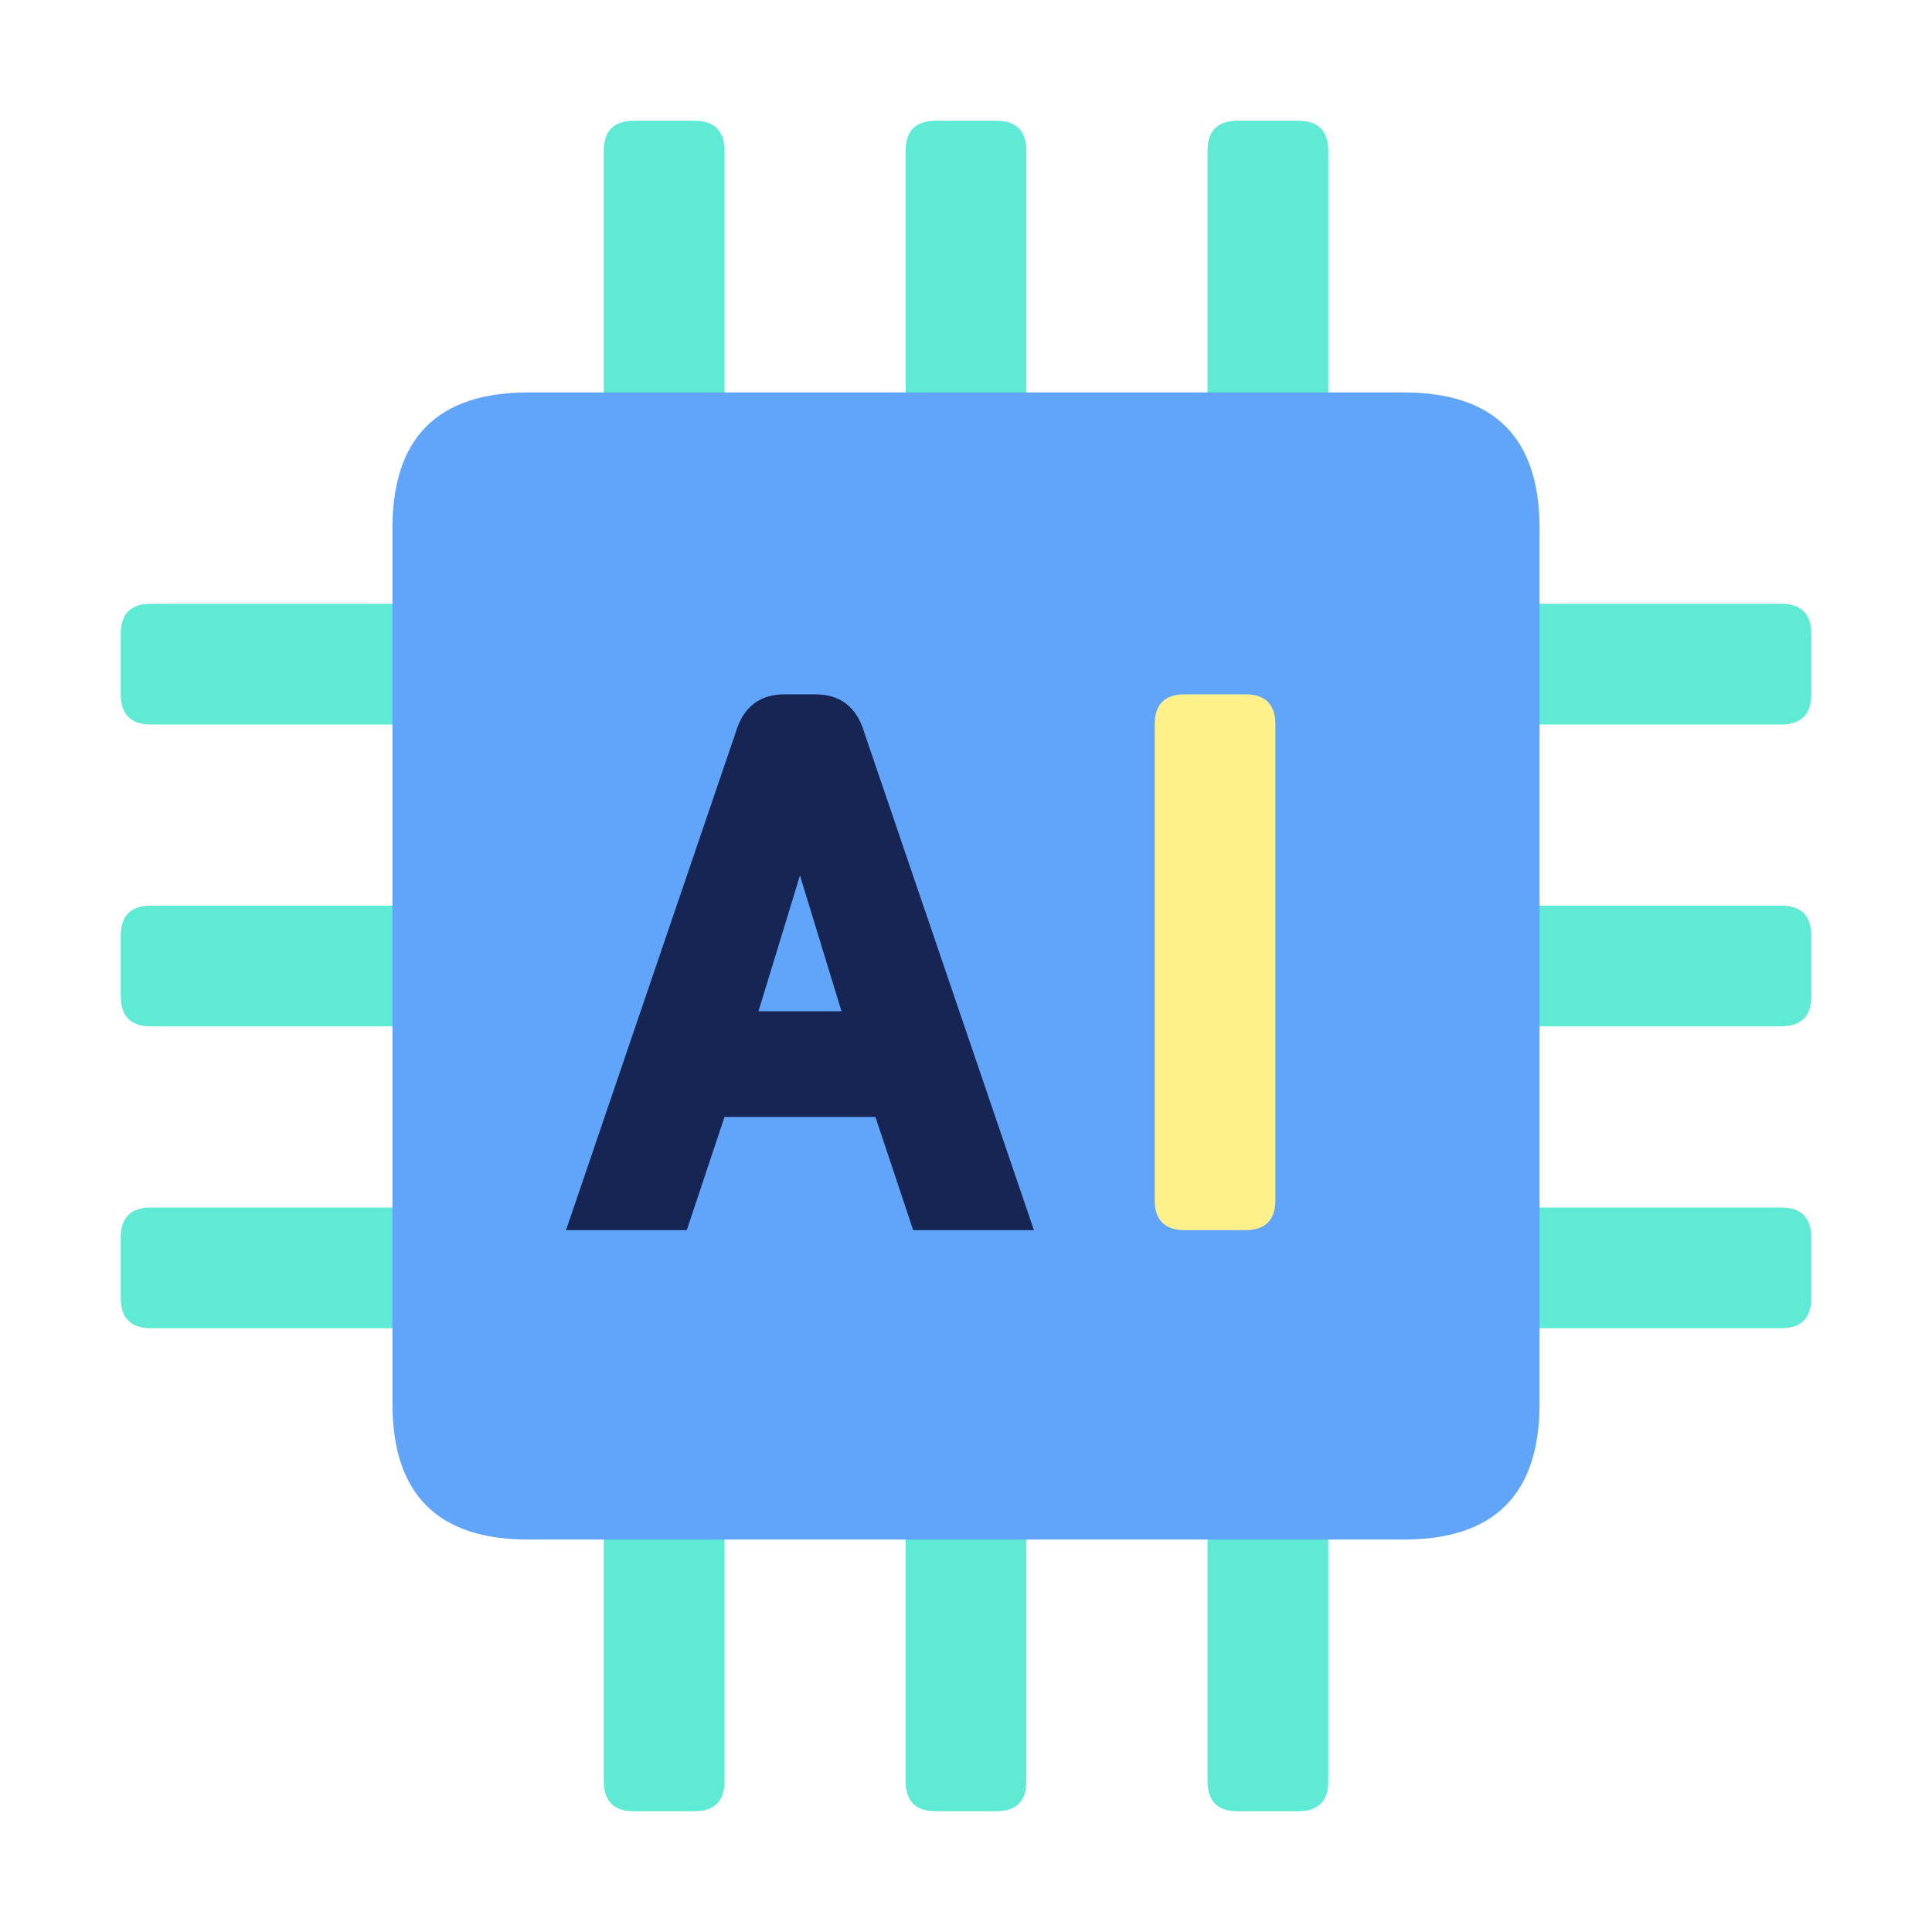
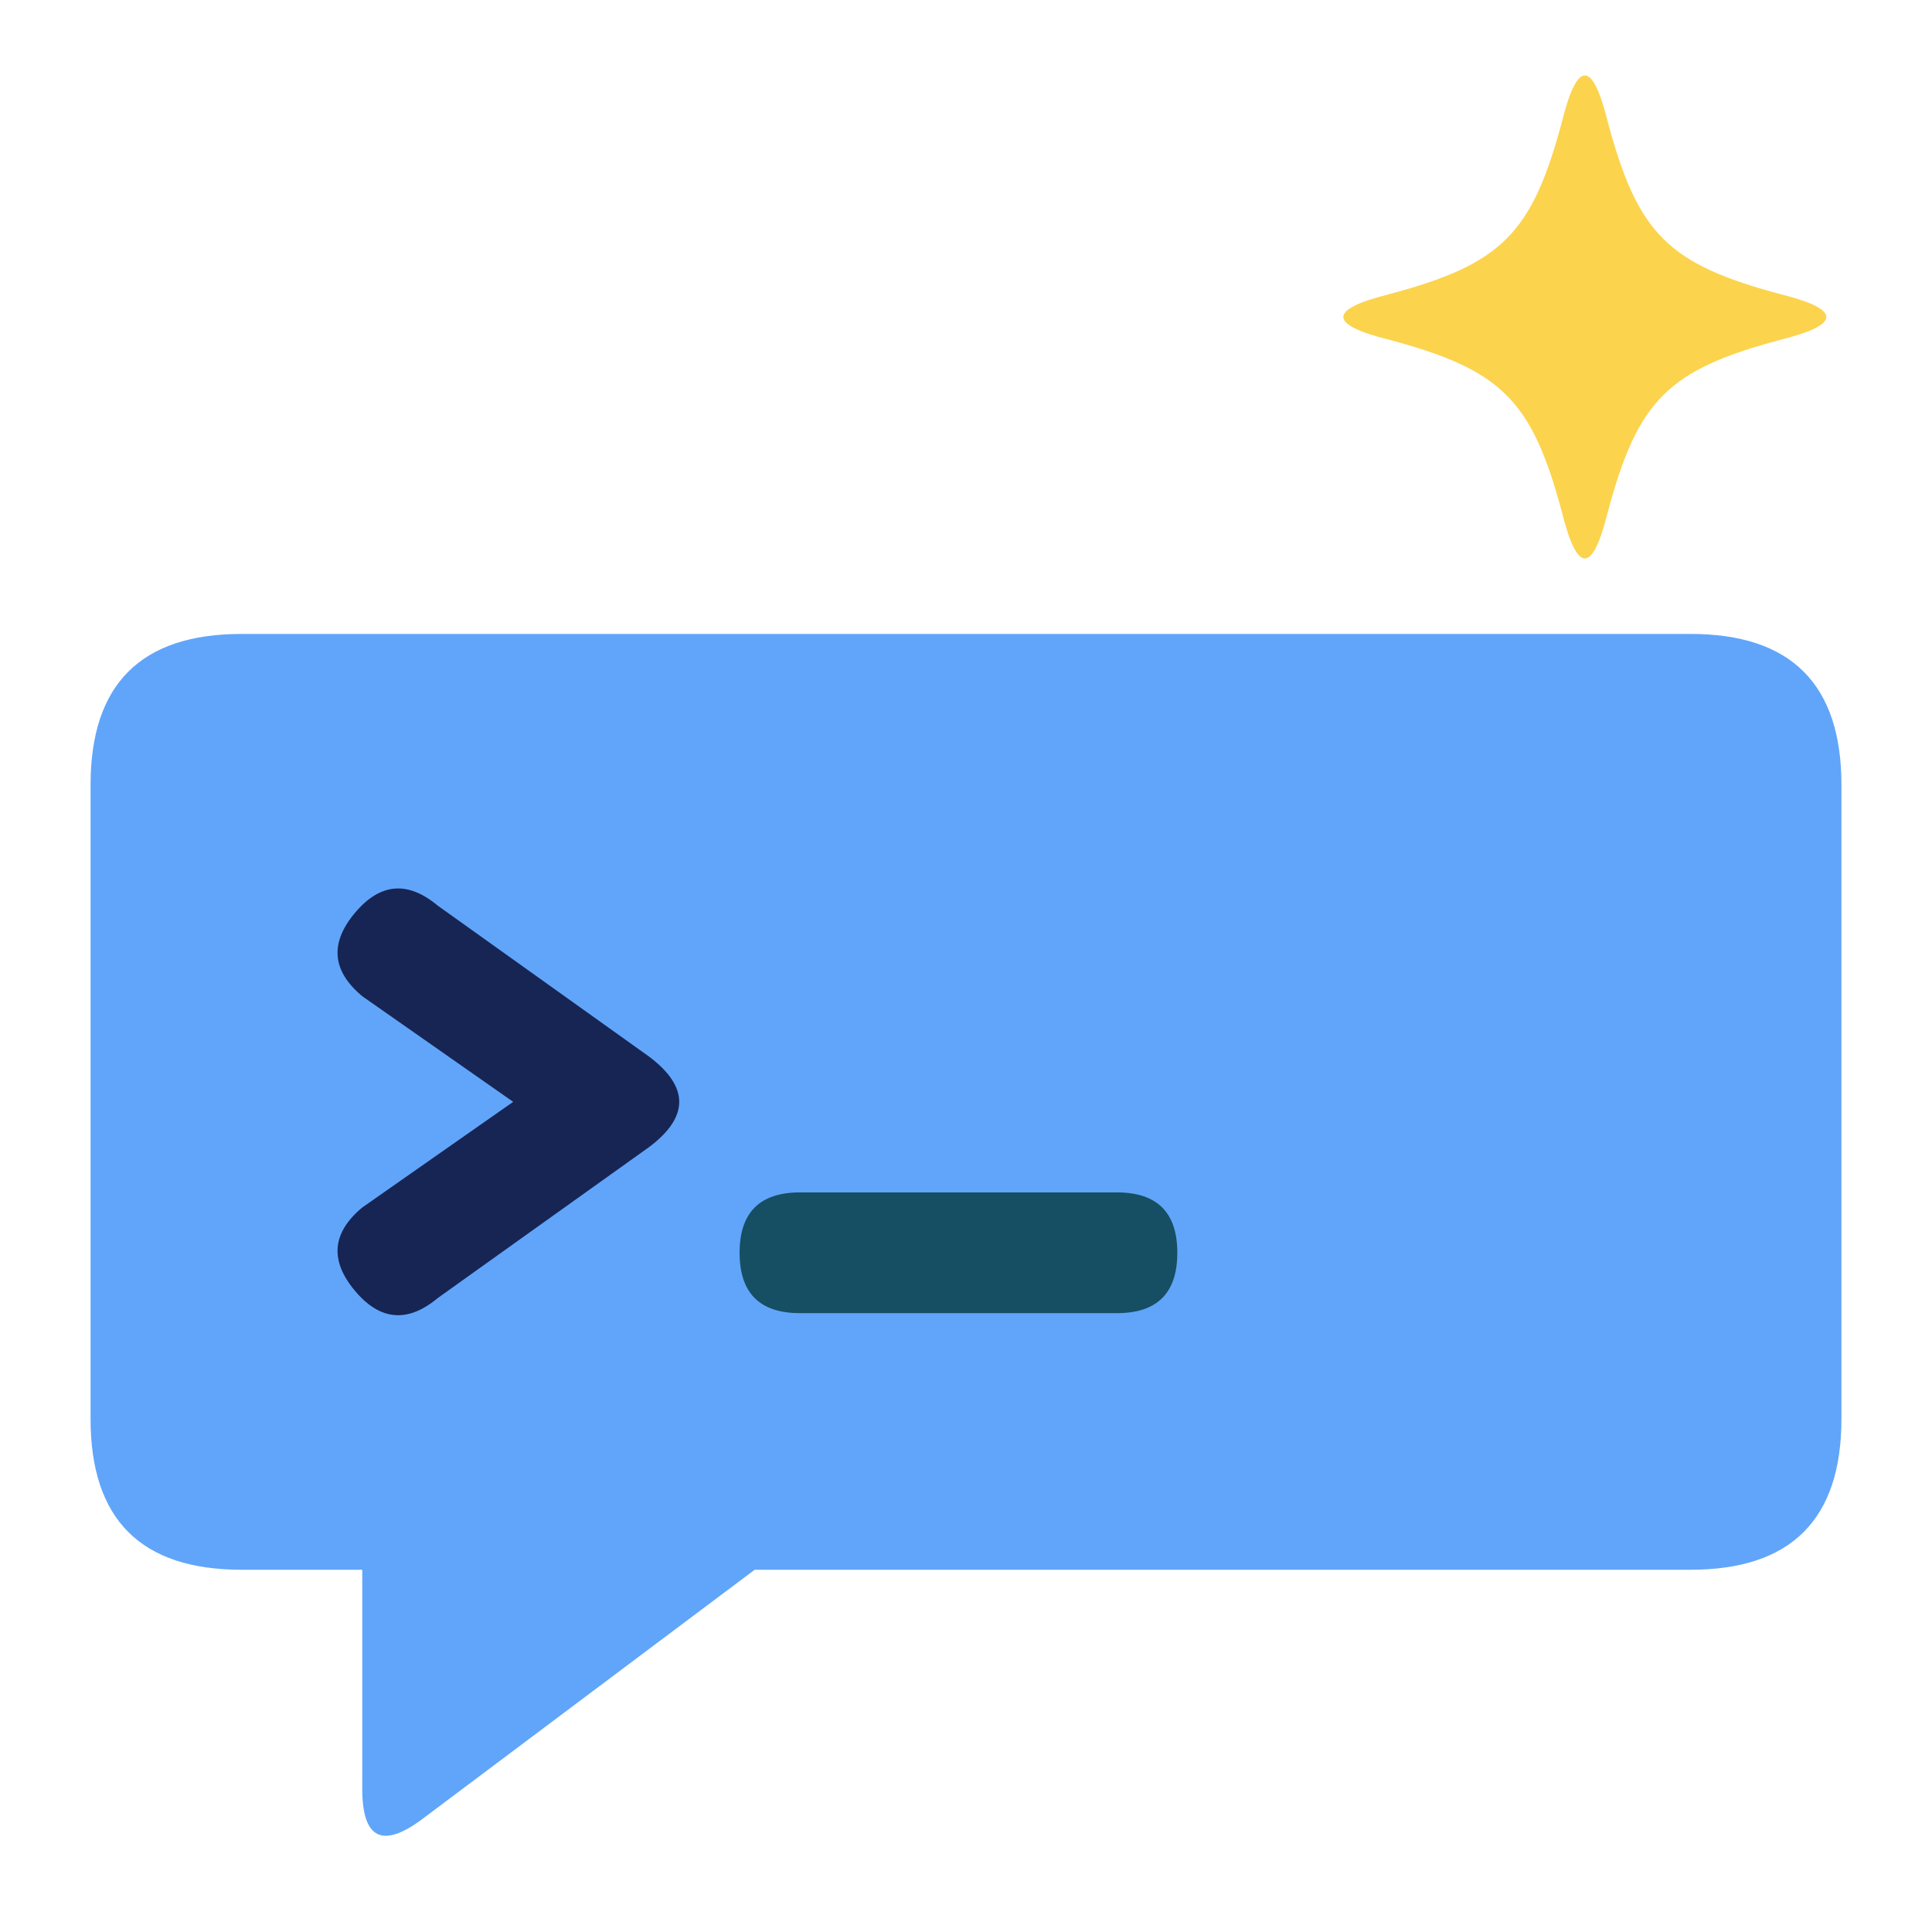
<svg xmlns="http://www.w3.org/2000/svg" width="512" height="512" viewBox="0 0 512 512">
-   <path fill="#5EEAD4" d="M160 40Q160 32 168 32H184Q192 32 192 40V112H160ZM240 40Q240 32 248 32H264Q272 32 272 40V112H240ZM320 40Q320 32 328 32H344Q352 32 352 40V112H320ZM160 400H192V472Q192 480 184 480H168Q160 480 160 472ZM240 400H272V472Q272 480 264 480H248Q240 480 240 472ZM320 400H352V472Q352 480 344 480H328Q320 480 320 472ZM40 160H112V192H40Q32 192 32 184V168Q32 160 40 160ZM40 240H112V272H40Q32 272 32 264V248Q32 240 40 240ZM40 320H112V352H40Q32 352 32 344V328Q32 320 40 320ZM400 160H472Q480 160 480 168V184Q480 192 472 192H400ZM400 240H472Q480 240 480 248V264Q480 272 472 272H400ZM400 320H472Q480 320 480 328V344Q480 352 472 352H400Z" />
-   <path fill="#60A5FA" d="M140 104H372Q408 104 408 140V372Q408 408 372 408H140Q104 408 104 372V140Q104 104 140 104Z" />
-   <path fill="#172554" fill-rule="evenodd" d="M150 326L195 194Q198 184 208 184H216Q226 184 229 194L274 326H242L232 296H192L182 326ZM201 268H223L212 232Z" />
-   <path fill="#FEF08A" d="M314 184H330Q338 184 338 192V318Q338 326 330 326H314Q306 326 306 318V192Q306 184 314 184Z" />
+   <path fill="#60A5FA" d="M64 168H448Q488 168 488 208V376Q488 416 448 416H200L112 482Q96 494 96 474V416H64Q24 416 24 376V208Q24 168 64 168Z" />
+   <path fill="#172554" d="M94 242Q104 230 116 240L172 280Q188 292 172 304L116 344Q104 354 94 342Q84 330 96 320L136 292L96 264Q84 254 94 242Z" />
+   <path fill="#164E63" d="M212 316H296Q312 316 312 332Q312 348 296 348H212Q196 348 196 332Q196 316 212 316Z" />
+   <path fill="#FCD34D" d="M414 32Q420 8 426 32C434 62 442 70 472 78Q496 84 472 90C442 98 434 106 426 136Q420 160 414 136C406 106 398 98 368 90Q344 84 368 78C398 70 406 62 414 32Z" />
</svg>
